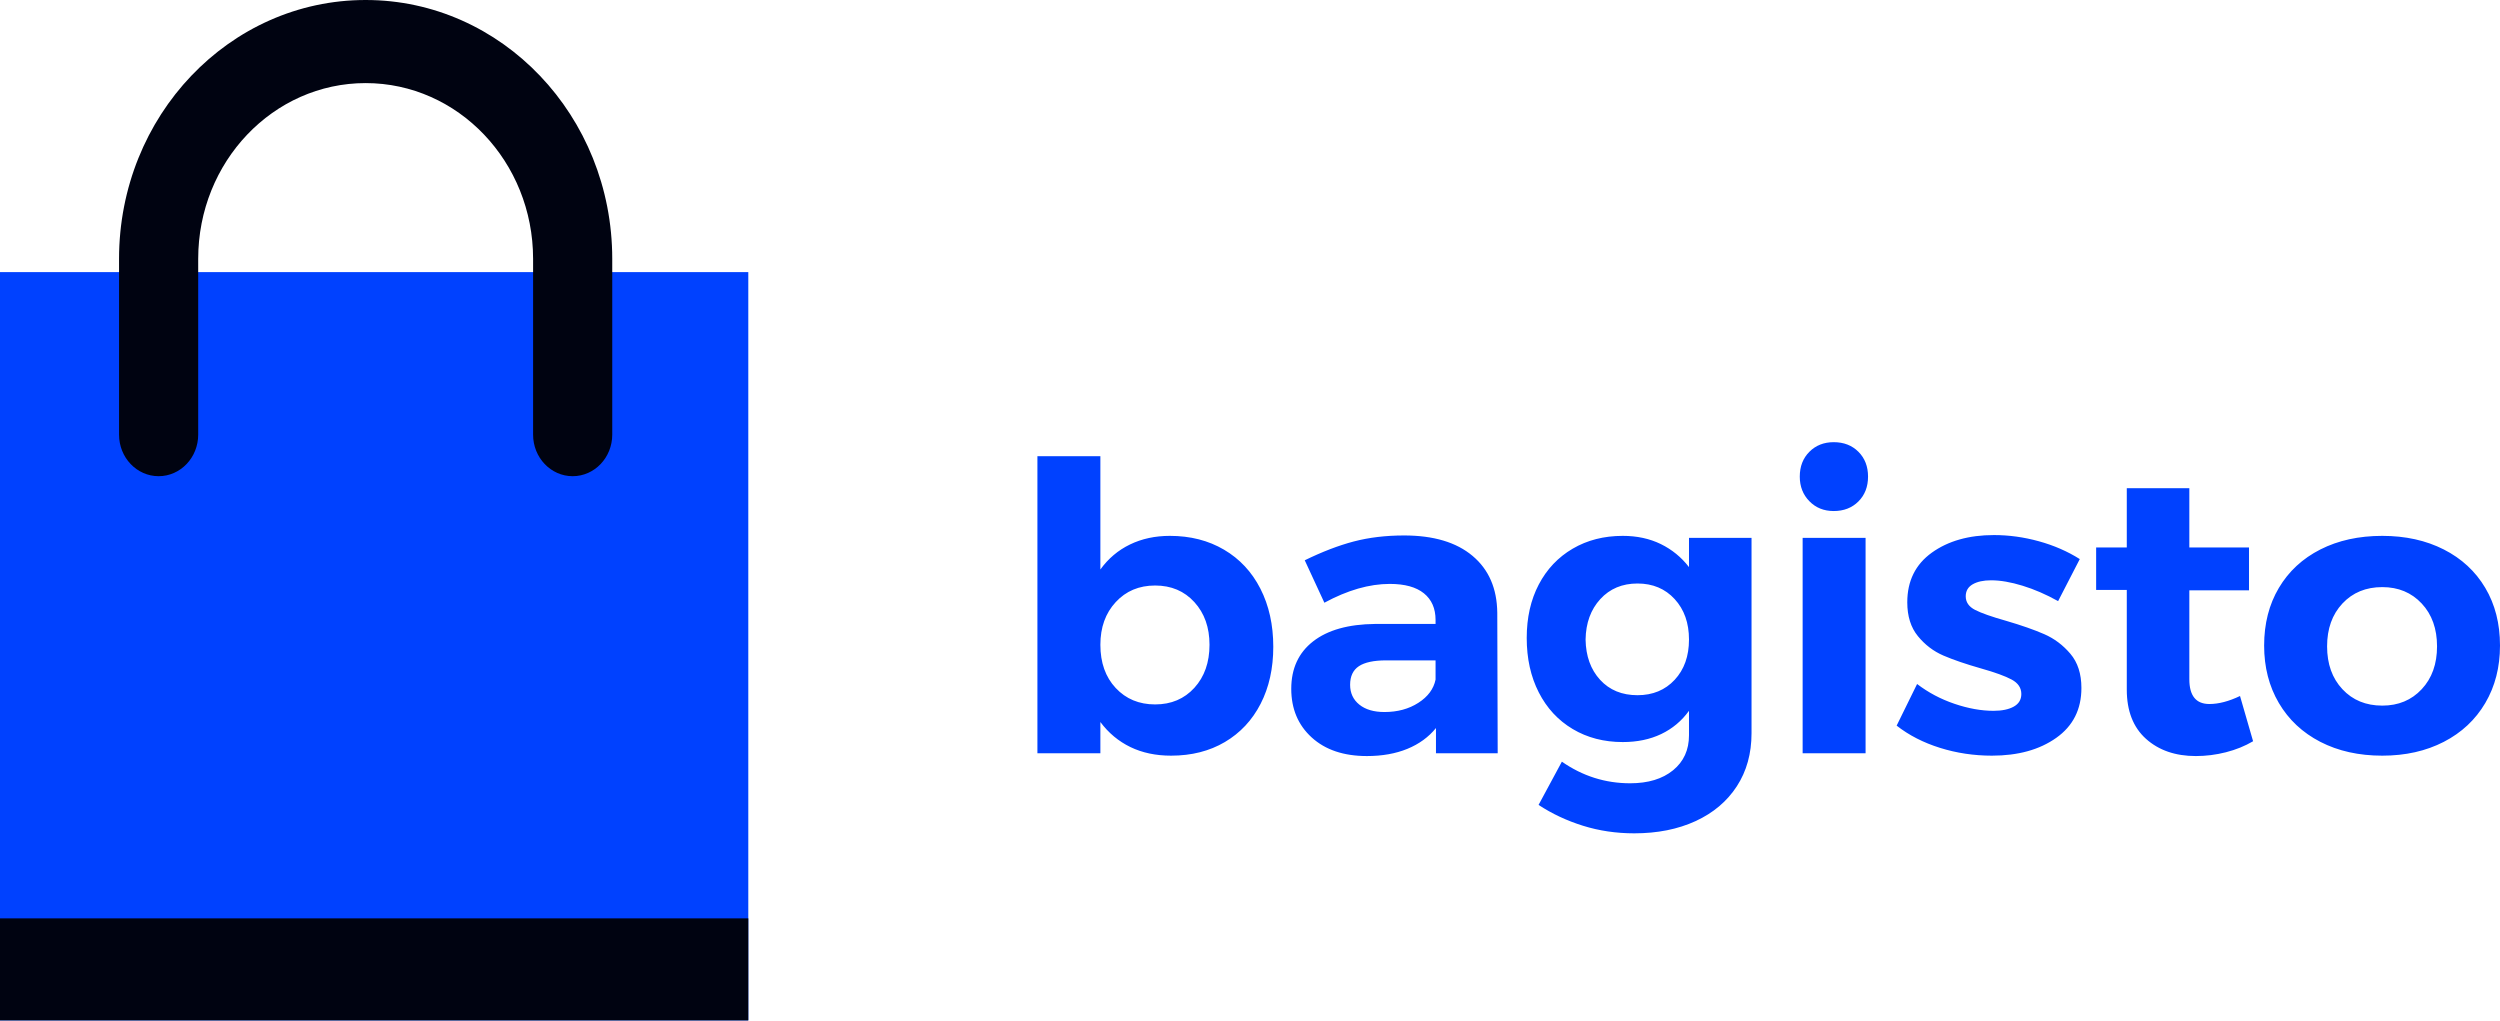
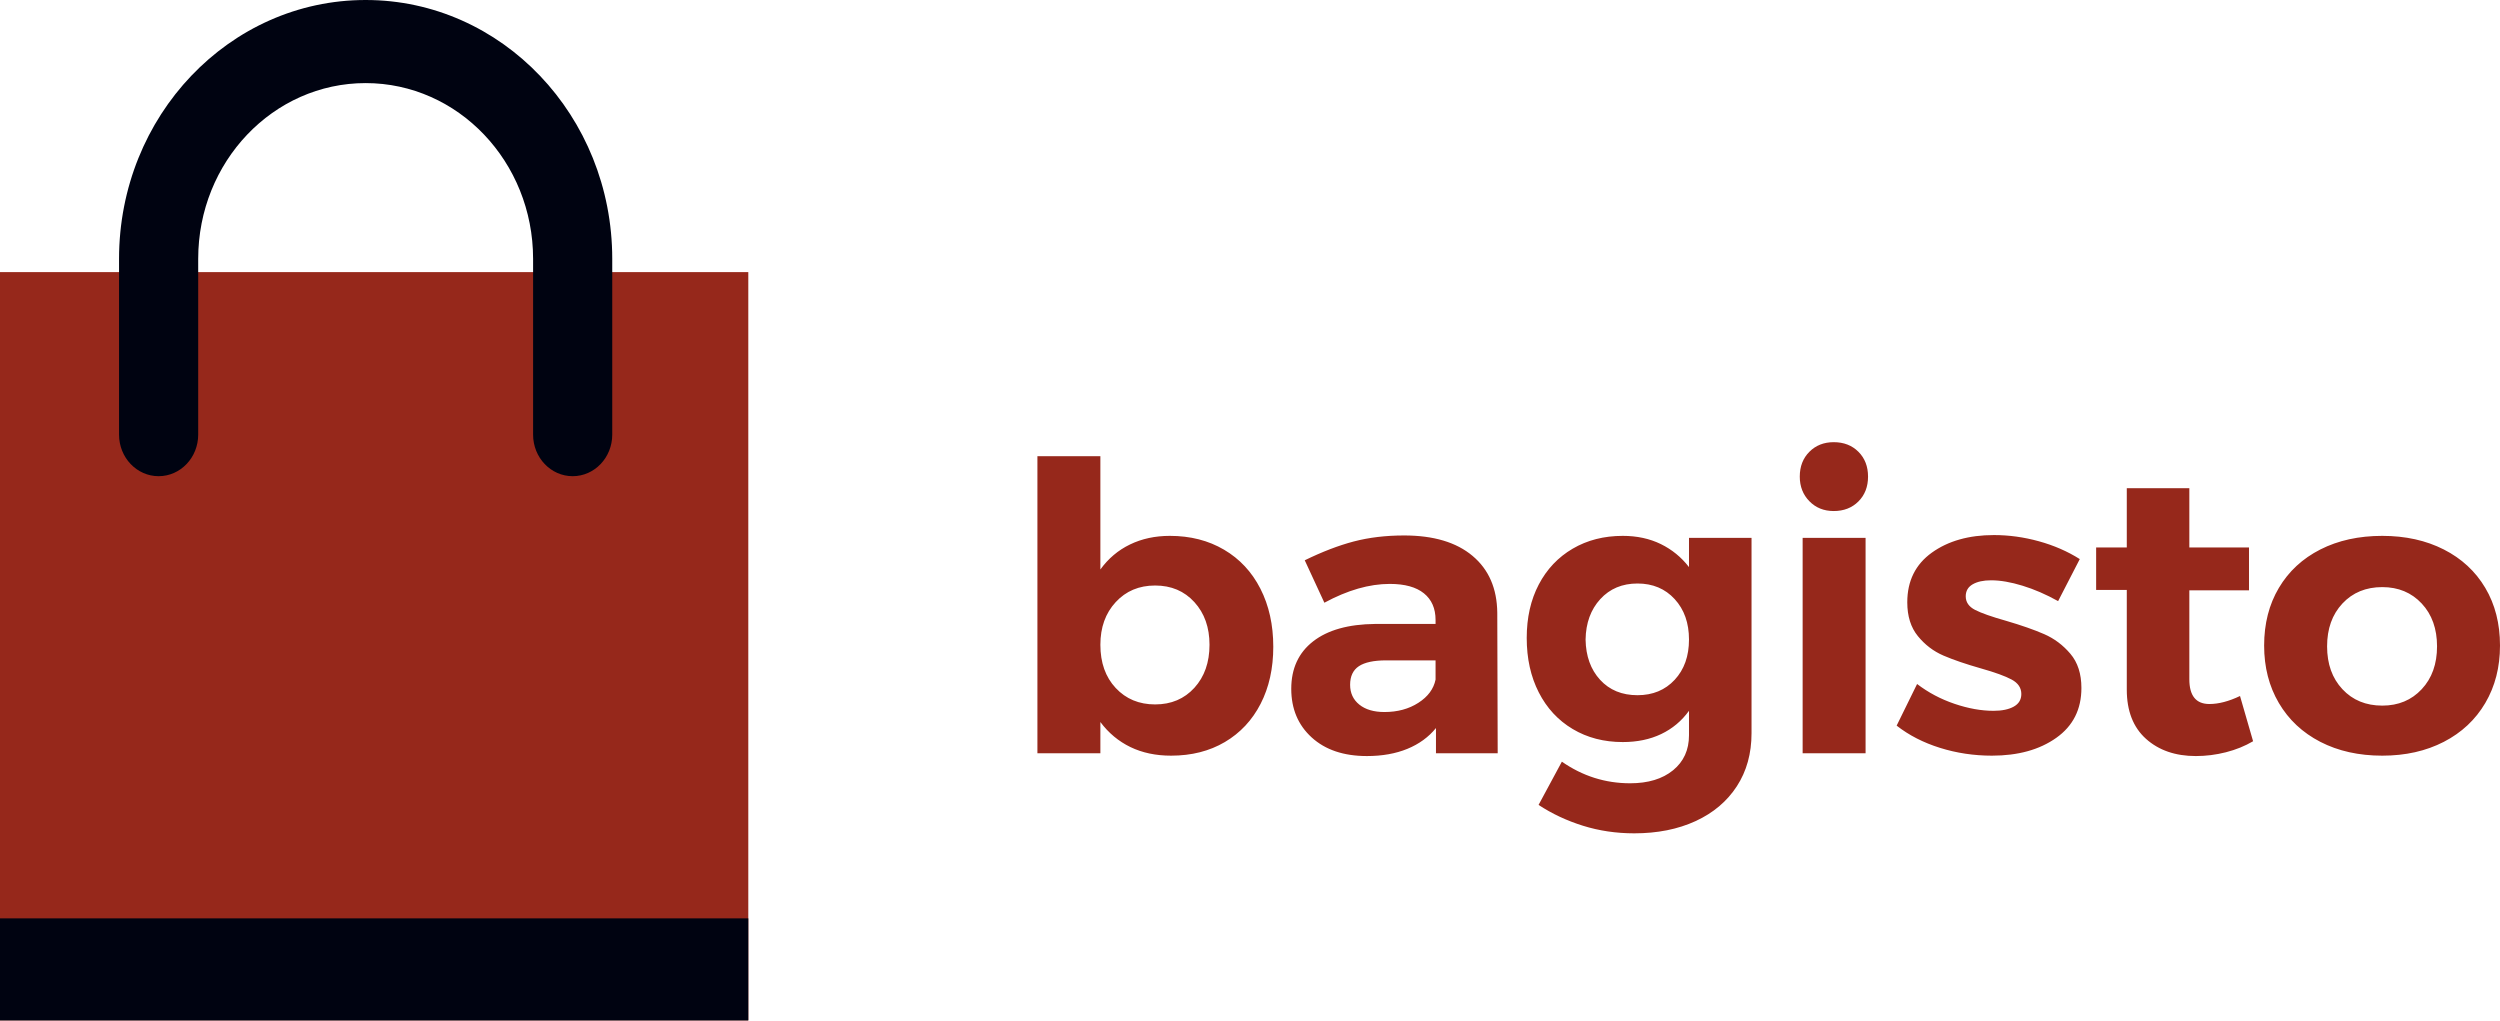
<svg xmlns="http://www.w3.org/2000/svg" width="147px" height="60px" viewBox="0 0 147 60" version="1.1">
  <defs />
  <g id="Desktop" stroke="none" stroke-width="1" fill="none" fill-rule="evenodd">
    <g id="setup" transform="translate(-579, -48)" fill-rule="nonzero">
      <g id="Logo+Text" transform="translate(579, 48)">
        <g id="Logo">
-           <rect id="Rectangle" fill="#0041FF" x="0" y="16" width="44" height="44" />
+           <rect id="Rectangle" fill="#96281b" x="0" y="16" width="44" height="44" />
          <rect id="Rectangle" fill="#000311" x="0" y="54" width="44" height="6" />
          <path d="M36,15.221 L36,25.557 C36,26.906 34.958,28 33.673,28 C32.388,28 31.346,26.906 31.346,25.557 L31.346,15.221 C31.346,9.513 26.938,4.886 21.5,4.886 C16.062,4.886 11.654,9.513 11.654,15.221 L11.654,25.557 C11.654,26.906 10.612,28 9.327,28 C8.042,28 7,26.906 7,25.557 L7,15.221 C7,6.815 13.492,0 21.5,0 C29.508,0 36,6.815 36,15.221 Z" id="Combined-Shape" fill="#000311" />
        </g>
-         <path d="M71.972,32.321 C72.894,32.862 73.607,33.627 74.112,34.616 C74.616,35.605 74.869,36.743 74.869,38.03 C74.869,39.301 74.62,40.419 74.124,41.384 C73.627,42.35 72.926,43.099 72.02,43.633 C71.115,44.166 70.061,44.433 68.86,44.433 C67.962,44.433 67.165,44.264 66.468,43.927 C65.771,43.589 65.182,43.099 64.702,42.455 L64.702,44.292 L61,44.292 L61,26.824 L64.702,26.824 L64.702,33.486 C65.166,32.843 65.747,32.352 66.444,32.015 C67.141,31.677 67.922,31.509 68.788,31.509 C69.989,31.509 71.051,31.779 71.972,32.321 Z M70.23,40.443 C70.823,39.791 71.119,38.948 71.119,37.912 C71.119,36.892 70.823,36.056 70.23,35.405 C69.637,34.753 68.868,34.428 67.922,34.428 C66.977,34.428 66.204,34.753 65.603,35.405 C65.002,36.056 64.702,36.892 64.702,37.912 C64.702,38.963 65.002,39.811 65.603,40.454 C66.204,41.098 66.977,41.42 67.922,41.42 C68.868,41.42 69.637,41.094 70.23,40.443 Z M84.435,44.292 L84.435,42.809 C84.002,43.342 83.441,43.75 82.752,44.033 C82.063,44.315 81.27,44.456 80.373,44.456 C79.011,44.456 77.929,44.092 77.128,43.362 C76.327,42.632 75.926,41.679 75.926,40.502 C75.926,39.309 76.355,38.379 77.212,37.712 C78.069,37.045 79.283,36.704 80.854,36.688 L84.411,36.688 L84.411,36.452 C84.411,35.778 84.183,35.256 83.726,34.887 C83.269,34.518 82.6,34.334 81.719,34.334 C80.517,34.334 79.235,34.702 77.873,35.44 L76.719,32.945 C77.745,32.443 78.706,32.074 79.604,31.838 C80.501,31.603 81.486,31.485 82.56,31.485 C84.291,31.485 85.633,31.885 86.586,32.686 C87.54,33.486 88.024,34.6 88.04,36.029 L88.064,44.292 L84.435,44.292 Z M83.401,41.325 C83.962,40.965 84.299,40.509 84.411,39.96 L84.411,38.83 L81.503,38.83 C80.781,38.83 80.249,38.944 79.904,39.171 C79.56,39.399 79.387,39.764 79.387,40.266 C79.387,40.753 79.568,41.141 79.928,41.431 C80.289,41.722 80.781,41.867 81.406,41.867 C82.176,41.867 82.841,41.686 83.401,41.325 Z M102.99,31.626 L102.99,43.115 C102.99,44.307 102.702,45.347 102.125,46.234 C101.548,47.121 100.739,47.803 99.698,48.282 C98.656,48.761 97.454,49 96.092,49 C95.035,49 94.029,48.851 93.076,48.553 C92.122,48.255 91.253,47.846 90.468,47.329 L91.838,44.786 C93.056,45.634 94.394,46.057 95.852,46.057 C96.909,46.057 97.751,45.802 98.376,45.292 C99.001,44.782 99.313,44.096 99.313,43.232 L99.313,41.796 C98.88,42.393 98.336,42.848 97.679,43.162 C97.022,43.476 96.268,43.633 95.419,43.633 C94.314,43.633 93.332,43.378 92.475,42.867 C91.618,42.357 90.953,41.639 90.48,40.713 C90.007,39.787 89.771,38.72 89.771,37.512 C89.771,36.319 90.007,35.271 90.48,34.369 C90.953,33.467 91.618,32.764 92.475,32.262 C93.332,31.76 94.314,31.509 95.419,31.509 C96.252,31.509 96.998,31.67 97.655,31.991 C98.312,32.313 98.864,32.764 99.313,33.345 L99.313,31.626 L102.99,31.626 Z M98.472,39.972 C99.033,39.368 99.313,38.579 99.313,37.606 C99.313,36.633 99.033,35.84 98.472,35.228 C97.911,34.616 97.182,34.31 96.285,34.31 C95.387,34.31 94.658,34.616 94.097,35.228 C93.536,35.84 93.248,36.633 93.232,37.606 C93.248,38.579 93.532,39.368 94.085,39.972 C94.638,40.576 95.371,40.878 96.285,40.878 C97.182,40.878 97.911,40.576 98.472,39.972 Z M105.995,31.626 L109.696,31.626 L109.696,44.292 L105.995,44.292 L105.995,31.626 Z M109.276,26.565 C109.652,26.942 109.841,27.428 109.841,28.025 C109.841,28.621 109.652,29.107 109.276,29.484 C108.899,29.861 108.415,30.049 107.822,30.049 C107.245,30.049 106.768,29.857 106.392,29.472 C106.015,29.088 105.827,28.605 105.827,28.025 C105.827,27.428 106.015,26.942 106.392,26.565 C106.768,26.188 107.245,26 107.822,26 C108.415,26 108.899,26.188 109.276,26.565 Z M118.926,34.44 C118.237,34.228 117.62,34.122 117.075,34.122 C116.627,34.122 116.266,34.2 115.994,34.357 C115.721,34.514 115.585,34.75 115.585,35.063 C115.585,35.409 115.77,35.676 116.138,35.864 C116.507,36.052 117.108,36.264 117.941,36.499 C118.854,36.766 119.607,37.029 120.2,37.288 C120.793,37.547 121.306,37.932 121.738,38.442 C122.171,38.952 122.387,39.623 122.387,40.454 C122.387,41.71 121.895,42.687 120.909,43.385 C119.924,44.084 118.662,44.433 117.124,44.433 C116.066,44.433 115.048,44.28 114.071,43.974 C113.094,43.668 112.244,43.232 111.523,42.667 L112.725,40.219 C113.382,40.721 114.115,41.11 114.924,41.384 C115.733,41.659 116.499,41.796 117.22,41.796 C117.716,41.796 118.113,41.714 118.409,41.549 C118.706,41.384 118.854,41.137 118.854,40.808 C118.854,40.447 118.666,40.164 118.289,39.96 C117.913,39.756 117.308,39.536 116.475,39.301 C115.593,39.05 114.86,38.799 114.275,38.548 C113.69,38.296 113.19,37.916 112.773,37.406 C112.356,36.896 112.148,36.233 112.148,35.417 C112.148,34.161 112.629,33.188 113.59,32.497 C114.552,31.807 115.77,31.462 117.244,31.462 C118.125,31.462 119.006,31.583 119.888,31.827 C120.769,32.07 121.57,32.419 122.291,32.874 L121.017,35.346 C120.312,34.954 119.615,34.651 118.926,34.44 Z M132.482,43.585 C132.002,43.868 131.469,44.084 130.884,44.233 C130.299,44.382 129.71,44.456 129.117,44.456 C127.916,44.456 126.938,44.119 126.185,43.444 C125.432,42.769 125.055,41.804 125.055,40.549 L125.055,34.687 L123.253,34.687 L123.253,32.191 L125.055,32.191 L125.055,28.707 L128.733,28.707 L128.733,32.191 L132.242,32.191 L132.242,34.71 L128.733,34.71 L128.733,39.937 C128.733,40.91 129.125,41.396 129.911,41.396 C130.455,41.396 131.056,41.239 131.713,40.925 L132.482,43.585 Z M143.695,32.309 C144.745,32.843 145.558,33.596 146.135,34.569 C146.712,35.542 147,36.672 147,37.959 C147,39.23 146.712,40.356 146.135,41.337 C145.558,42.318 144.745,43.079 143.695,43.621 C142.646,44.162 141.44,44.433 140.078,44.433 C138.7,44.433 137.486,44.162 136.436,43.621 C135.387,43.079 134.574,42.318 133.997,41.337 C133.42,40.356 133.131,39.23 133.131,37.959 C133.131,36.672 133.42,35.542 133.997,34.569 C134.574,33.596 135.387,32.843 136.436,32.309 C137.486,31.776 138.7,31.509 140.078,31.509 C141.44,31.509 142.646,31.776 143.695,32.309 Z M137.734,35.487 C137.133,36.131 136.833,36.97 136.833,38.006 C136.833,39.042 137.133,39.882 137.734,40.525 C138.335,41.169 139.116,41.49 140.078,41.49 C141.023,41.49 141.796,41.169 142.397,40.525 C142.998,39.882 143.298,39.042 143.298,38.006 C143.298,36.97 142.998,36.131 142.397,35.487 C141.796,34.844 141.023,34.522 140.078,34.522 C139.116,34.522 138.335,34.844 137.734,35.487 Z" id="bagisto" fill="#0041FF" />
+         <path d="M71.972,32.321 C72.894,32.862 73.607,33.627 74.112,34.616 C74.616,35.605 74.869,36.743 74.869,38.03 C74.869,39.301 74.62,40.419 74.124,41.384 C73.627,42.35 72.926,43.099 72.02,43.633 C71.115,44.166 70.061,44.433 68.86,44.433 C67.962,44.433 67.165,44.264 66.468,43.927 C65.771,43.589 65.182,43.099 64.702,42.455 L64.702,44.292 L61,44.292 L61,26.824 L64.702,26.824 L64.702,33.486 C65.166,32.843 65.747,32.352 66.444,32.015 C67.141,31.677 67.922,31.509 68.788,31.509 C69.989,31.509 71.051,31.779 71.972,32.321 Z M70.23,40.443 C70.823,39.791 71.119,38.948 71.119,37.912 C71.119,36.892 70.823,36.056 70.23,35.405 C69.637,34.753 68.868,34.428 67.922,34.428 C66.977,34.428 66.204,34.753 65.603,35.405 C65.002,36.056 64.702,36.892 64.702,37.912 C64.702,38.963 65.002,39.811 65.603,40.454 C66.204,41.098 66.977,41.42 67.922,41.42 C68.868,41.42 69.637,41.094 70.23,40.443 Z M84.435,44.292 L84.435,42.809 C84.002,43.342 83.441,43.75 82.752,44.033 C82.063,44.315 81.27,44.456 80.373,44.456 C79.011,44.456 77.929,44.092 77.128,43.362 C76.327,42.632 75.926,41.679 75.926,40.502 C75.926,39.309 76.355,38.379 77.212,37.712 C78.069,37.045 79.283,36.704 80.854,36.688 L84.411,36.688 L84.411,36.452 C84.411,35.778 84.183,35.256 83.726,34.887 C83.269,34.518 82.6,34.334 81.719,34.334 C80.517,34.334 79.235,34.702 77.873,35.44 L76.719,32.945 C77.745,32.443 78.706,32.074 79.604,31.838 C80.501,31.603 81.486,31.485 82.56,31.485 C84.291,31.485 85.633,31.885 86.586,32.686 C87.54,33.486 88.024,34.6 88.04,36.029 L88.064,44.292 L84.435,44.292 Z M83.401,41.325 C83.962,40.965 84.299,40.509 84.411,39.96 L84.411,38.83 L81.503,38.83 C80.781,38.83 80.249,38.944 79.904,39.171 C79.56,39.399 79.387,39.764 79.387,40.266 C79.387,40.753 79.568,41.141 79.928,41.431 C80.289,41.722 80.781,41.867 81.406,41.867 C82.176,41.867 82.841,41.686 83.401,41.325 Z M102.99,31.626 L102.99,43.115 C102.99,44.307 102.702,45.347 102.125,46.234 C101.548,47.121 100.739,47.803 99.698,48.282 C98.656,48.761 97.454,49 96.092,49 C95.035,49 94.029,48.851 93.076,48.553 C92.122,48.255 91.253,47.846 90.468,47.329 L91.838,44.786 C93.056,45.634 94.394,46.057 95.852,46.057 C96.909,46.057 97.751,45.802 98.376,45.292 C99.001,44.782 99.313,44.096 99.313,43.232 L99.313,41.796 C98.88,42.393 98.336,42.848 97.679,43.162 C97.022,43.476 96.268,43.633 95.419,43.633 C94.314,43.633 93.332,43.378 92.475,42.867 C91.618,42.357 90.953,41.639 90.48,40.713 C90.007,39.787 89.771,38.72 89.771,37.512 C89.771,36.319 90.007,35.271 90.48,34.369 C90.953,33.467 91.618,32.764 92.475,32.262 C93.332,31.76 94.314,31.509 95.419,31.509 C96.252,31.509 96.998,31.67 97.655,31.991 C98.312,32.313 98.864,32.764 99.313,33.345 L99.313,31.626 L102.99,31.626 Z M98.472,39.972 C99.033,39.368 99.313,38.579 99.313,37.606 C99.313,36.633 99.033,35.84 98.472,35.228 C97.911,34.616 97.182,34.31 96.285,34.31 C95.387,34.31 94.658,34.616 94.097,35.228 C93.536,35.84 93.248,36.633 93.232,37.606 C93.248,38.579 93.532,39.368 94.085,39.972 C94.638,40.576 95.371,40.878 96.285,40.878 C97.182,40.878 97.911,40.576 98.472,39.972 Z M105.995,31.626 L109.696,31.626 L109.696,44.292 L105.995,44.292 L105.995,31.626 Z M109.276,26.565 C109.652,26.942 109.841,27.428 109.841,28.025 C109.841,28.621 109.652,29.107 109.276,29.484 C108.899,29.861 108.415,30.049 107.822,30.049 C107.245,30.049 106.768,29.857 106.392,29.472 C106.015,29.088 105.827,28.605 105.827,28.025 C105.827,27.428 106.015,26.942 106.392,26.565 C106.768,26.188 107.245,26 107.822,26 C108.415,26 108.899,26.188 109.276,26.565 Z M118.926,34.44 C118.237,34.228 117.62,34.122 117.075,34.122 C116.627,34.122 116.266,34.2 115.994,34.357 C115.721,34.514 115.585,34.75 115.585,35.063 C115.585,35.409 115.77,35.676 116.138,35.864 C116.507,36.052 117.108,36.264 117.941,36.499 C118.854,36.766 119.607,37.029 120.2,37.288 C120.793,37.547 121.306,37.932 121.738,38.442 C122.171,38.952 122.387,39.623 122.387,40.454 C122.387,41.71 121.895,42.687 120.909,43.385 C119.924,44.084 118.662,44.433 117.124,44.433 C116.066,44.433 115.048,44.28 114.071,43.974 C113.094,43.668 112.244,43.232 111.523,42.667 L112.725,40.219 C113.382,40.721 114.115,41.11 114.924,41.384 C115.733,41.659 116.499,41.796 117.22,41.796 C117.716,41.796 118.113,41.714 118.409,41.549 C118.706,41.384 118.854,41.137 118.854,40.808 C118.854,40.447 118.666,40.164 118.289,39.96 C117.913,39.756 117.308,39.536 116.475,39.301 C115.593,39.05 114.86,38.799 114.275,38.548 C113.69,38.296 113.19,37.916 112.773,37.406 C112.356,36.896 112.148,36.233 112.148,35.417 C112.148,34.161 112.629,33.188 113.59,32.497 C114.552,31.807 115.77,31.462 117.244,31.462 C118.125,31.462 119.006,31.583 119.888,31.827 C120.769,32.07 121.57,32.419 122.291,32.874 L121.017,35.346 C120.312,34.954 119.615,34.651 118.926,34.44 Z M132.482,43.585 C132.002,43.868 131.469,44.084 130.884,44.233 C130.299,44.382 129.71,44.456 129.117,44.456 C127.916,44.456 126.938,44.119 126.185,43.444 C125.432,42.769 125.055,41.804 125.055,40.549 L125.055,34.687 L123.253,34.687 L123.253,32.191 L125.055,32.191 L125.055,28.707 L128.733,28.707 L128.733,32.191 L132.242,32.191 L132.242,34.71 L128.733,34.71 L128.733,39.937 C128.733,40.91 129.125,41.396 129.911,41.396 C130.455,41.396 131.056,41.239 131.713,40.925 L132.482,43.585 Z M143.695,32.309 C144.745,32.843 145.558,33.596 146.135,34.569 C146.712,35.542 147,36.672 147,37.959 C147,39.23 146.712,40.356 146.135,41.337 C145.558,42.318 144.745,43.079 143.695,43.621 C142.646,44.162 141.44,44.433 140.078,44.433 C138.7,44.433 137.486,44.162 136.436,43.621 C135.387,43.079 134.574,42.318 133.997,41.337 C133.42,40.356 133.131,39.23 133.131,37.959 C133.131,36.672 133.42,35.542 133.997,34.569 C134.574,33.596 135.387,32.843 136.436,32.309 C137.486,31.776 138.7,31.509 140.078,31.509 C141.44,31.509 142.646,31.776 143.695,32.309 Z M137.734,35.487 C137.133,36.131 136.833,36.97 136.833,38.006 C136.833,39.042 137.133,39.882 137.734,40.525 C138.335,41.169 139.116,41.49 140.078,41.49 C141.023,41.49 141.796,41.169 142.397,40.525 C142.998,39.882 143.298,39.042 143.298,38.006 C143.298,36.97 142.998,36.131 142.397,35.487 C141.796,34.844 141.023,34.522 140.078,34.522 C139.116,34.522 138.335,34.844 137.734,35.487 Z" id="bagisto" fill="#96281b" />
      </g>
    </g>
  </g>
</svg>
